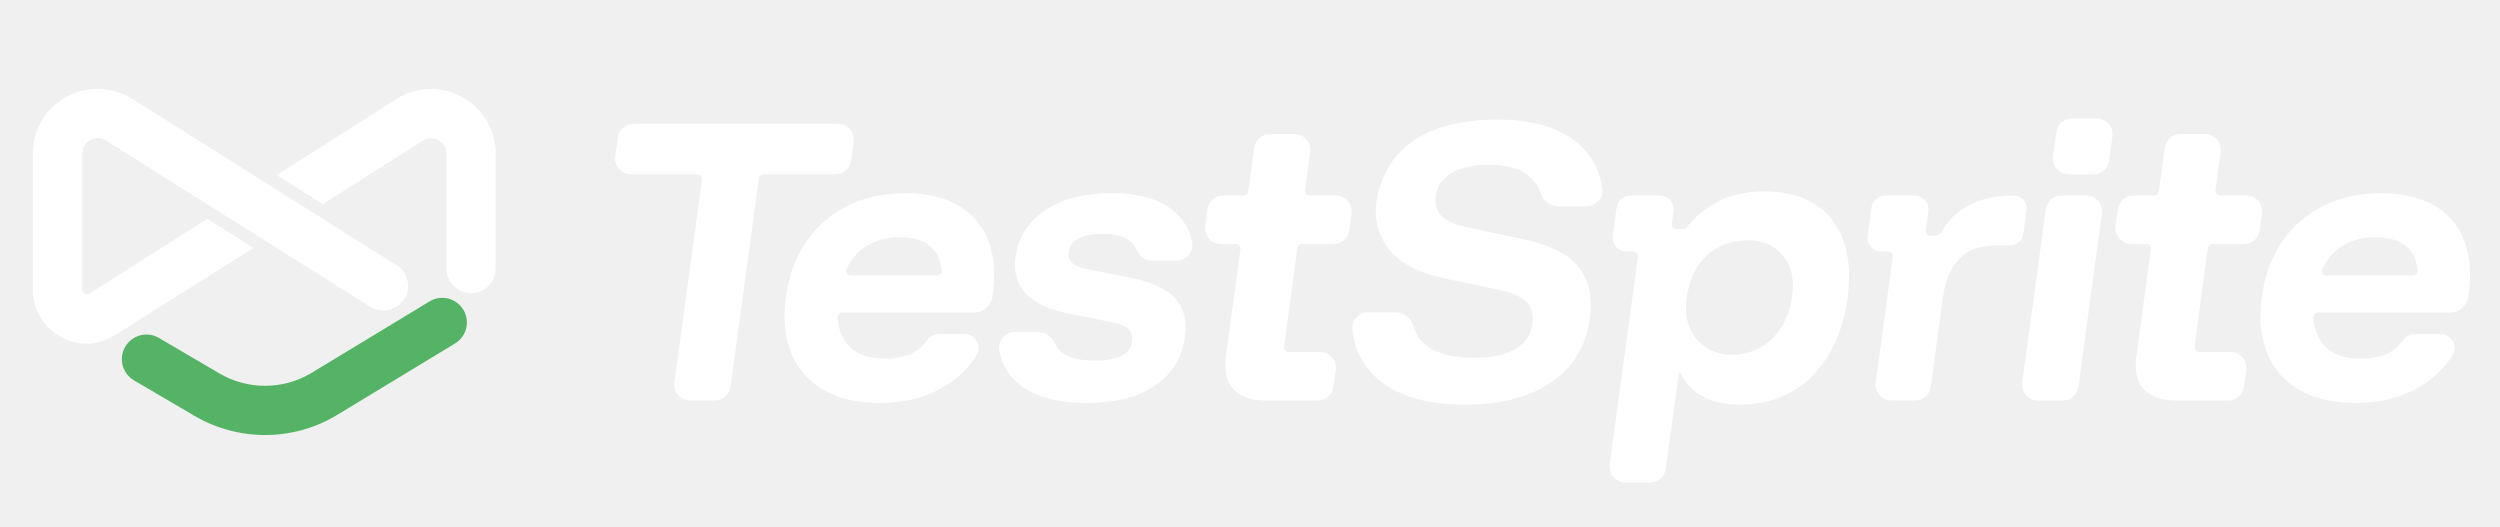
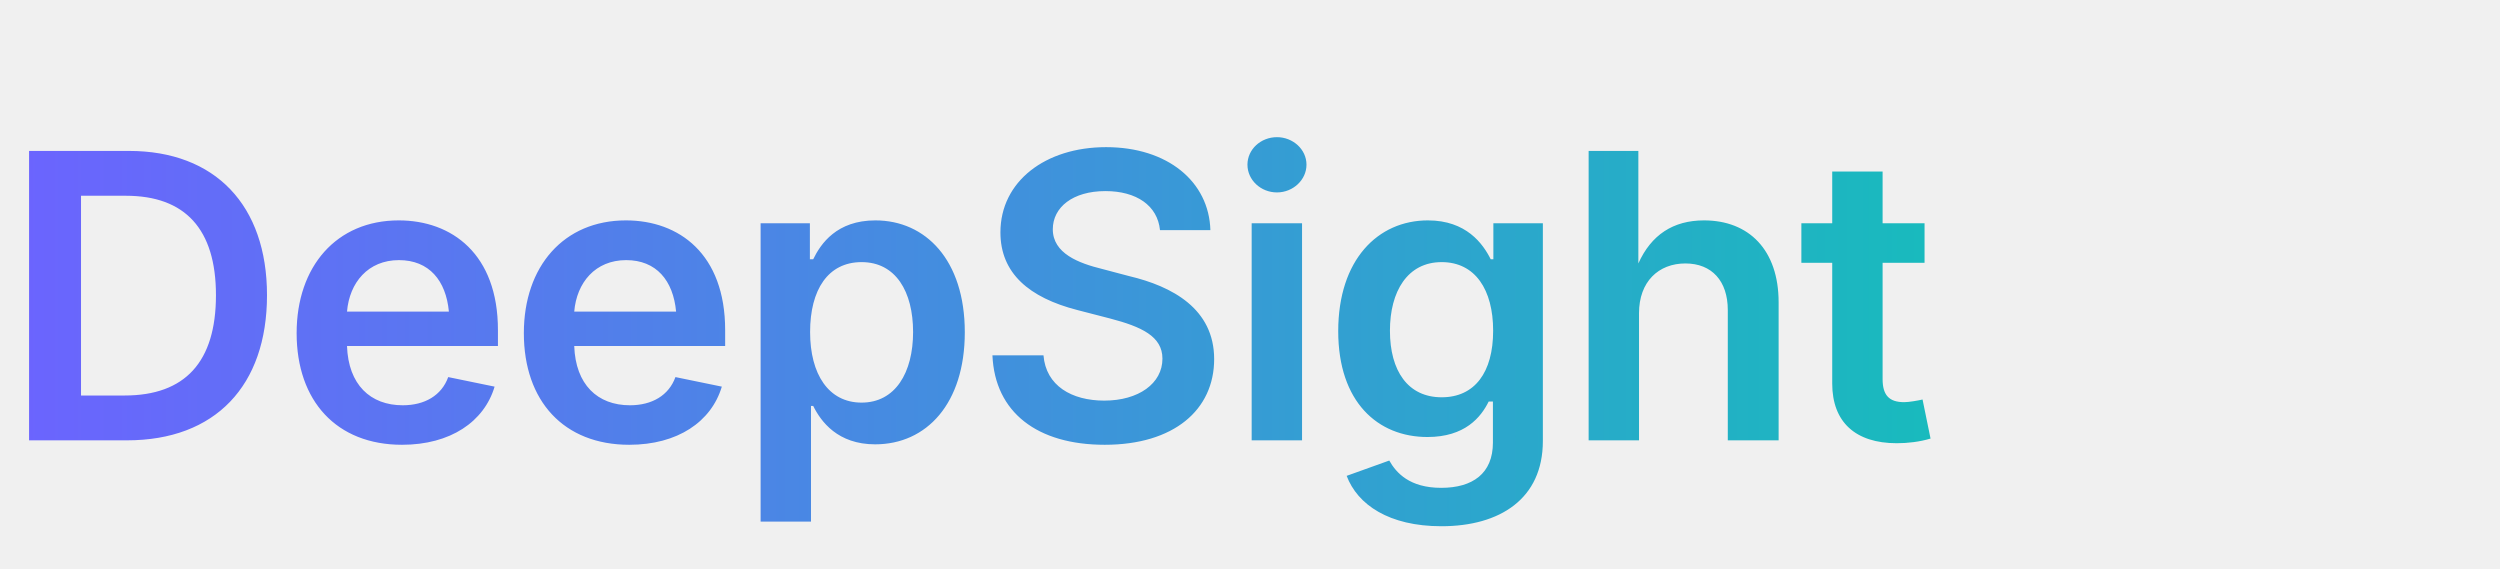
- <svg xmlns="http://www.w3.org/2000/svg" width="304" height="64" viewBox="0 0 304 64" fill="none">
-   <path d="M32.236 52.899C29.272 52.899 26.316 52.127 23.668 50.579L16.304 46.259C14.872 45.423 14.392 43.583 15.228 42.167C16.064 40.735 17.888 40.255 19.32 41.091L26.684 45.411C30.104 47.415 34.352 47.415 37.772 45.411L52.272 36.627C53.692 35.791 55.528 36.271 56.364 37.703C57.2 39.135 56.72 40.959 55.288 41.795L40.788 50.579C38.152 52.127 35.188 52.899 32.22 52.899H32.236Z" fill="#54B365" />
-   <path d="M48.204 32.251L16.244 12.115C16.244 12.115 16.116 12.051 16.052 12.027L15.976 11.975C13.504 10.467 10.54 10.403 8.016 11.823C5.496 13.231 4 15.791 4 18.679V35.207C4 37.563 5.244 39.731 7.284 40.911C8.272 41.495 9.4 41.787 10.504 41.787C11.608 41.787 12.824 41.471 13.848 40.835L30.816 30.151L25.2 26.615L10.968 35.639C10.968 35.639 10.612 35.879 10.308 35.739C10.104 35.651 10.004 35.423 10.004 35.195V18.679C10.004 17.679 10.676 17.195 10.968 17.031C11.144 16.943 11.488 16.779 11.904 16.779C12.184 16.779 12.5 16.843 12.816 17.047L45.032 37.311C45.528 37.627 46.084 37.767 46.628 37.767C47.616 37.767 48.592 37.271 49.164 36.371C50.052 34.975 49.62 33.127 48.228 32.239L48.204 32.251Z" fill="white" />
-   <path d="M60.272 18.691C60.272 15.815 58.764 13.243 56.244 11.835C53.736 10.427 50.756 10.479 48.26 12.011L33.648 21.287L39.248 24.823L51.428 17.103C52.288 16.583 53.052 16.899 53.328 17.063C53.62 17.227 54.292 17.711 54.292 18.699V32.651C54.292 34.299 55.636 35.643 57.284 35.643C58.932 35.643 60.276 34.299 60.276 32.651V18.691H60.272Z" fill="white" />
-   <path d="M245.906 46.516L248.77 25.444C248.898 24.488 249.714 23.776 250.678 23.776H253.686C254.854 23.776 255.754 24.808 255.594 25.964L252.73 47.036C252.602 47.992 251.786 48.704 250.822 48.704H247.814C246.646 48.704 245.746 47.672 245.906 46.516Z" fill="white" />
-   <path d="M256.87 16.588L256.47 19.532C256.342 20.488 255.526 21.2 254.558 21.2H251.554C250.386 21.2 249.486 20.168 249.642 19.012L250.042 16.068C250.17 15.112 250.986 14.4 251.954 14.4H254.958C256.126 14.4 257.026 15.432 256.87 16.588Z" fill="white" />
-   <path d="M106.858 48.996C104.214 48.996 101.982 48.472 100.162 47.424C98.342 46.376 97.03 44.888 96.23 42.968C95.43 41.048 95.206 38.776 95.562 36.16C95.918 33.544 96.742 31.288 98.034 29.396C99.326 27.5 101.002 26.044 103.066 25.024C105.126 24 107.466 23.492 110.082 23.492C112.698 23.492 114.778 23.984 116.486 24.964C118.194 25.944 119.41 27.348 120.146 29.176C120.878 31.004 121.074 33.184 120.73 35.716L120.686 36.044C120.534 37.168 119.574 38.008 118.438 38.008H102.414C102.082 38.008 101.822 38.292 101.846 38.624C101.966 40.148 102.462 41.332 103.338 42.176C104.326 43.132 105.734 43.608 107.558 43.608C109.002 43.608 110.182 43.364 111.09 42.872C111.774 42.504 112.338 41.992 112.786 41.332C113.098 40.876 113.634 40.624 114.186 40.624H117.294C118.614 40.624 119.458 42.08 118.754 43.2C117.854 44.628 116.662 45.82 115.178 46.776C112.878 48.26 110.106 49.004 106.862 49.004L106.858 48.996ZM103.446 33.504H113.934C114.266 33.504 114.53 33.22 114.502 32.892C114.394 31.64 113.962 30.68 113.206 30.012C112.33 29.236 111.062 28.848 109.398 28.848C107.734 28.848 106.326 29.244 105.17 30.032C104.226 30.676 103.478 31.568 102.934 32.7C102.754 33.072 103.038 33.504 103.45 33.504H103.446Z" fill="white" />
-   <path d="M286.326 48.996C283.682 48.996 281.45 48.472 279.63 47.424C277.81 46.376 276.498 44.888 275.698 42.968C274.898 41.048 274.674 38.776 275.03 36.16C275.386 33.544 276.21 31.288 277.502 29.396C278.794 27.5 280.47 26.044 282.534 25.024C284.594 24 286.934 23.492 289.55 23.492C292.166 23.492 294.246 23.984 295.954 24.964C297.662 25.944 298.878 27.348 299.614 29.176C300.346 31.004 300.542 33.184 300.198 35.716L300.154 36.044C300.002 37.168 299.042 38.008 297.906 38.008H281.882C281.55 38.008 281.29 38.292 281.314 38.624C281.434 40.148 281.93 41.332 282.806 42.176C283.794 43.132 285.202 43.608 287.026 43.608C288.47 43.608 289.65 43.364 290.558 42.872C291.242 42.504 291.806 41.992 292.254 41.332C292.566 40.876 293.102 40.624 293.654 40.624H296.762C298.082 40.624 298.926 42.08 298.222 43.2C297.322 44.628 296.13 45.82 294.646 46.776C292.346 48.26 289.574 49.004 286.33 49.004L286.326 48.996ZM282.914 33.504H293.402C293.734 33.504 293.998 33.22 293.97 32.892C293.862 31.64 293.43 30.68 292.674 30.012C291.798 29.236 290.53 28.848 288.866 28.848C287.202 28.848 285.794 29.244 284.638 30.032C283.694 30.676 282.946 31.568 282.402 32.7C282.222 33.072 282.506 33.504 282.918 33.504H282.914Z" fill="white" />
-   <path d="M132.146 48.996C128.55 48.996 125.81 48.24 123.93 46.728C122.598 45.656 121.79 44.28 121.506 42.604C121.306 41.436 122.226 40.372 123.414 40.372H126.186C127.078 40.372 127.902 40.888 128.25 41.708C128.474 42.236 128.826 42.66 129.306 42.988C130.142 43.56 131.418 43.848 133.134 43.848C135.942 43.848 137.45 43.072 137.662 41.516C137.746 40.888 137.602 40.392 137.23 40.024C136.858 39.656 136.194 39.376 135.238 39.184L129.906 38.12C125.13 37.168 122.99 34.864 123.486 31.212C123.806 28.868 124.998 26.996 127.07 25.592C129.142 24.188 131.838 23.488 135.166 23.488C138.494 23.488 140.982 24.212 142.722 25.656C143.922 26.652 144.67 27.924 144.966 29.464C145.19 30.632 144.254 31.704 143.062 31.704H140.166C139.294 31.704 138.546 31.16 138.19 30.364C137.974 29.884 137.674 29.5 137.29 29.212C136.598 28.696 135.53 28.436 134.086 28.436C132.834 28.436 131.854 28.62 131.15 28.988C130.446 29.356 130.042 29.908 129.942 30.644C129.87 31.16 130.018 31.6 130.378 31.952C130.738 32.308 131.33 32.564 132.154 32.728L137.61 33.792C140.102 34.312 141.87 35.14 142.914 36.288C143.958 37.436 144.346 38.984 144.078 40.948C143.734 43.484 142.53 45.46 140.47 46.876C138.41 48.292 135.638 49 132.15 49L132.146 48.996Z" fill="white" />
-   <path d="M83.914 48.7C82.746 48.7 81.846 47.668 82.006 46.512L85.358 21.836C85.406 21.496 85.138 21.192 84.798 21.192H76.726C75.558 21.192 74.658 20.16 74.818 19.004L75.13 16.712C75.258 15.756 76.074 15.044 77.038 15.044H101.898C103.066 15.044 103.966 16.076 103.806 17.232L103.494 19.524C103.366 20.48 102.55 21.192 101.586 21.192H92.838C92.554 21.192 92.314 21.4 92.278 21.684L88.834 47.032C88.706 47.988 87.89 48.7 86.926 48.7H83.914Z" fill="white" />
-   <path d="M157.758 30.16L156.146 42.156C156.102 42.496 156.366 42.8 156.706 42.8H160.522C161.69 42.8 162.594 43.832 162.43 44.992L162.146 47.04C162.014 47.992 161.198 48.704 160.238 48.704H153.95C152.174 48.704 150.858 48.26 149.998 47.356C149.166 46.484 148.85 45.172 149.062 43.404C149.062 43.344 149.074 43.28 149.082 43.22L150.838 30.316C150.886 29.976 150.618 29.672 150.278 29.672H148.462C147.294 29.672 146.394 28.644 146.55 27.484L146.826 25.448C146.954 24.492 147.77 23.78 148.738 23.78H151.234C151.518 23.78 151.758 23.572 151.794 23.288L152.518 17.964C152.65 17.008 153.462 16.296 154.426 16.296H157.406C158.574 16.296 159.47 17.324 159.318 18.48L158.694 23.132C158.65 23.472 158.914 23.776 159.254 23.776H162.434C163.602 23.776 164.502 24.804 164.346 25.964L164.07 28C163.942 28.956 163.126 29.668 162.158 29.668H158.31C158.026 29.668 157.786 29.88 157.75 30.16H157.758Z" fill="white" />
-   <path d="M268.47 30.16L266.858 42.156C266.814 42.496 267.078 42.8 267.418 42.8H271.234C272.402 42.8 273.306 43.832 273.142 44.992L272.858 47.04C272.726 47.992 271.91 48.704 270.95 48.704H264.662C262.886 48.704 261.57 48.26 260.71 47.356C259.878 46.484 259.562 45.172 259.774 43.404C259.774 43.344 259.786 43.28 259.794 43.22L261.55 30.316C261.598 29.976 261.33 29.672 260.99 29.672H259.174C258.006 29.672 257.106 28.644 257.262 27.484L257.538 25.448C257.666 24.492 258.482 23.78 259.45 23.78H261.946C262.23 23.78 262.47 23.572 262.506 23.288L263.23 17.964C263.362 17.008 264.174 16.296 265.138 16.296H268.118C269.286 16.296 270.182 17.324 270.03 18.48L269.406 23.132C269.362 23.472 269.626 23.776 269.966 23.776H273.146C274.314 23.776 275.214 24.804 275.058 25.964L274.782 28C274.654 28.956 273.838 29.668 272.87 29.668H269.022C268.738 29.668 268.498 29.88 268.462 30.16H268.47Z" fill="white" />
-   <path d="M178.114 49.2C173.598 49.2 170.134 48.212 167.714 46.228C165.798 44.66 164.714 42.612 164.462 40.08C164.35 38.952 165.254 37.98 166.386 37.98H169.69C170.718 37.98 171.602 38.676 171.878 39.664C172.154 40.652 172.726 41.496 173.574 42.112C174.846 43.04 176.714 43.504 179.182 43.504C181.37 43.504 183.066 43.152 184.27 42.444C185.474 41.736 186.17 40.692 186.358 39.308C186.506 38.228 186.27 37.368 185.65 36.732C185.03 36.096 183.954 35.612 182.422 35.276L175.674 33.864C172.634 33.2 170.442 32.1 169.102 30.56C167.122 28.292 166.494 24.804 168.634 20.732C170.954 16.32 175.95 14.544 182.162 14.544C186.29 14.544 189.486 15.472 191.754 17.328C193.49 18.748 194.518 20.596 194.838 22.876C195.002 24.048 194.114 25.1 192.93 25.1H189.474C188.51 25.1 187.69 24.464 187.374 23.552C186.566 21.204 184.454 20.032 181.038 20.032C179.182 20.032 177.682 20.364 176.538 21.028C175.394 21.692 174.738 22.648 174.57 23.896C174.31 25.808 175.514 27.04 178.182 27.592L185.21 29.088C188.386 29.752 190.626 30.868 191.922 32.432C193.218 33.996 193.686 36.108 193.326 38.768C192.878 42.064 191.33 44.628 188.686 46.456C186.042 48.284 182.518 49.2 178.114 49.2Z" fill="white" />
-   <path d="M224.218 29.42C223.566 27.484 222.43 25.972 220.802 24.892C219.174 23.816 217.074 23.276 214.502 23.276C212.398 23.276 210.546 23.68 208.958 24.48C207.366 25.284 206.03 26.408 204.95 27.844H203.85C203.506 27.844 203.242 27.54 203.29 27.2L203.494 25.7C203.634 24.68 202.838 23.772 201.81 23.772H198.262C197.41 23.772 196.69 24.4 196.578 25.244L196.114 28.66C195.974 29.68 196.77 30.588 197.798 30.588H198.61C198.954 30.588 199.218 30.892 199.17 31.232L195.738 56.484C195.582 57.64 196.482 58.672 197.646 58.672H200.65C201.614 58.672 202.43 57.96 202.558 57.004L204.154 45.292H204.318C204.898 46.54 205.79 47.504 207.002 48.184C208.214 48.864 209.73 49.2 211.558 49.2C213.97 49.2 216.09 48.668 217.926 47.604C219.758 46.536 221.25 45.028 222.406 43.076C223.558 41.12 224.31 38.844 224.662 36.24C225.014 33.64 224.87 31.364 224.218 29.428V29.42ZM217.842 36.54C216.954 41.212 213.494 43.428 209.994 43.124C207.578 42.912 204.158 40.856 205.214 35.532C206.034 31.396 208.858 29.216 212.682 29.216C215.678 29.216 218.794 31.528 217.846 36.54H217.842Z" fill="white" />
-   <path d="M228.086 46.516L230.162 31.232C230.21 30.892 229.942 30.588 229.602 30.588H228.79C227.758 30.588 226.966 29.68 227.106 28.66L227.57 25.248C227.686 24.404 228.406 23.776 229.254 23.776H232.802C233.834 23.776 234.626 24.684 234.486 25.704L234.17 28.032C234.122 28.372 234.39 28.676 234.73 28.676H235.234C235.59 28.676 235.922 28.484 236.102 28.176C236.942 26.728 237.93 25.804 239.33 25.028C240.982 24.112 242.898 23.772 244.842 23.772C245.81 23.772 246.554 24.624 246.426 25.584L246.042 28.436C245.934 29.228 245.258 29.82 244.458 29.82H243.818C241.658 29.82 239.866 29.9 238.438 31.292C237.226 32.476 236.538 34.116 236.266 36.112L234.782 47.032C234.654 47.988 233.838 48.7 232.874 48.7H229.994C228.826 48.7 227.926 47.668 228.086 46.512V46.516Z" fill="white" />
+ <svg xmlns="http://www.w3.org/2000/svg" width="176" height="40" viewBox="0 0 176 40" fill="none" role="img" aria-label="DeepSight">
+   <defs>
+     <linearGradient id="deepsight-gradient" x1="0" y1="20" x2="176" y2="20" gradientUnits="userSpaceOnUse">
+       <stop stop-color="#6C63FF" />
+       <stop offset="1" stop-color="#00D4AA" />
+     </linearGradient>
+   </defs>
+   <text x="0" y="31" fill="url(#deepsight-gradient)" font-family="'Space Grotesk', 'Inter', system-ui, sans-serif" font-size="28" font-weight="600" letter-spacing="-0.02em">DeepSight</text>
</svg>
